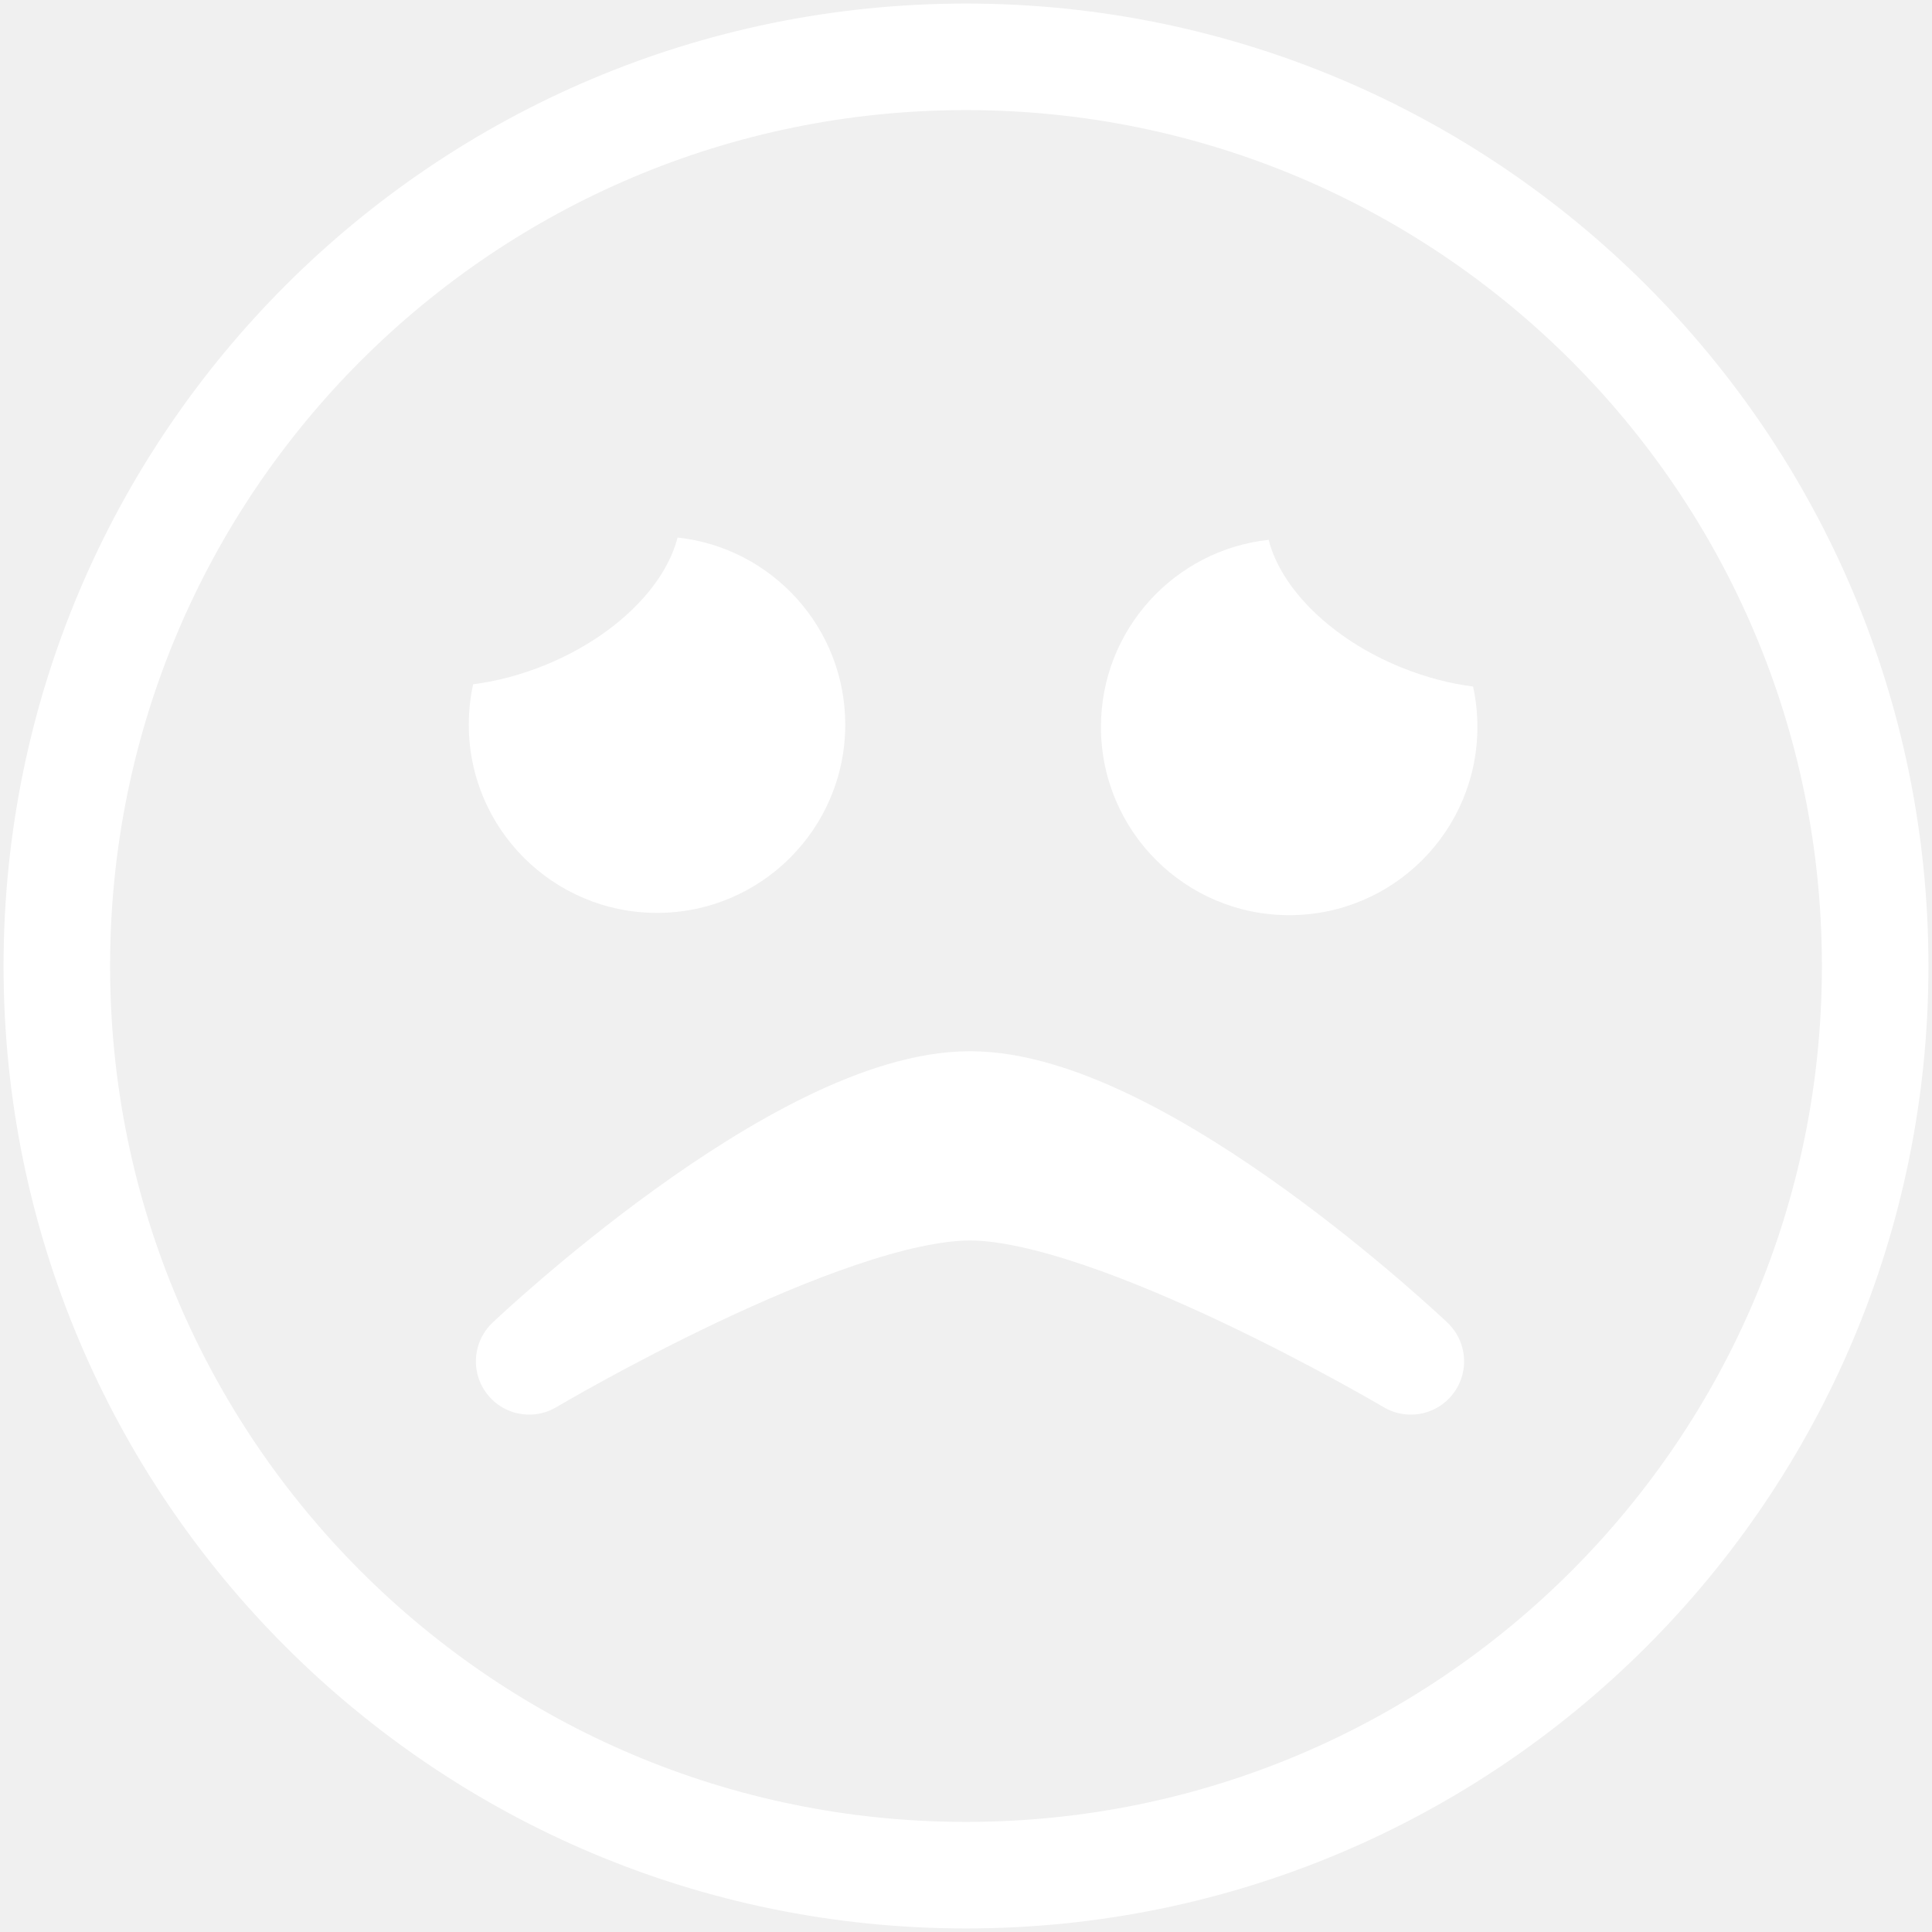
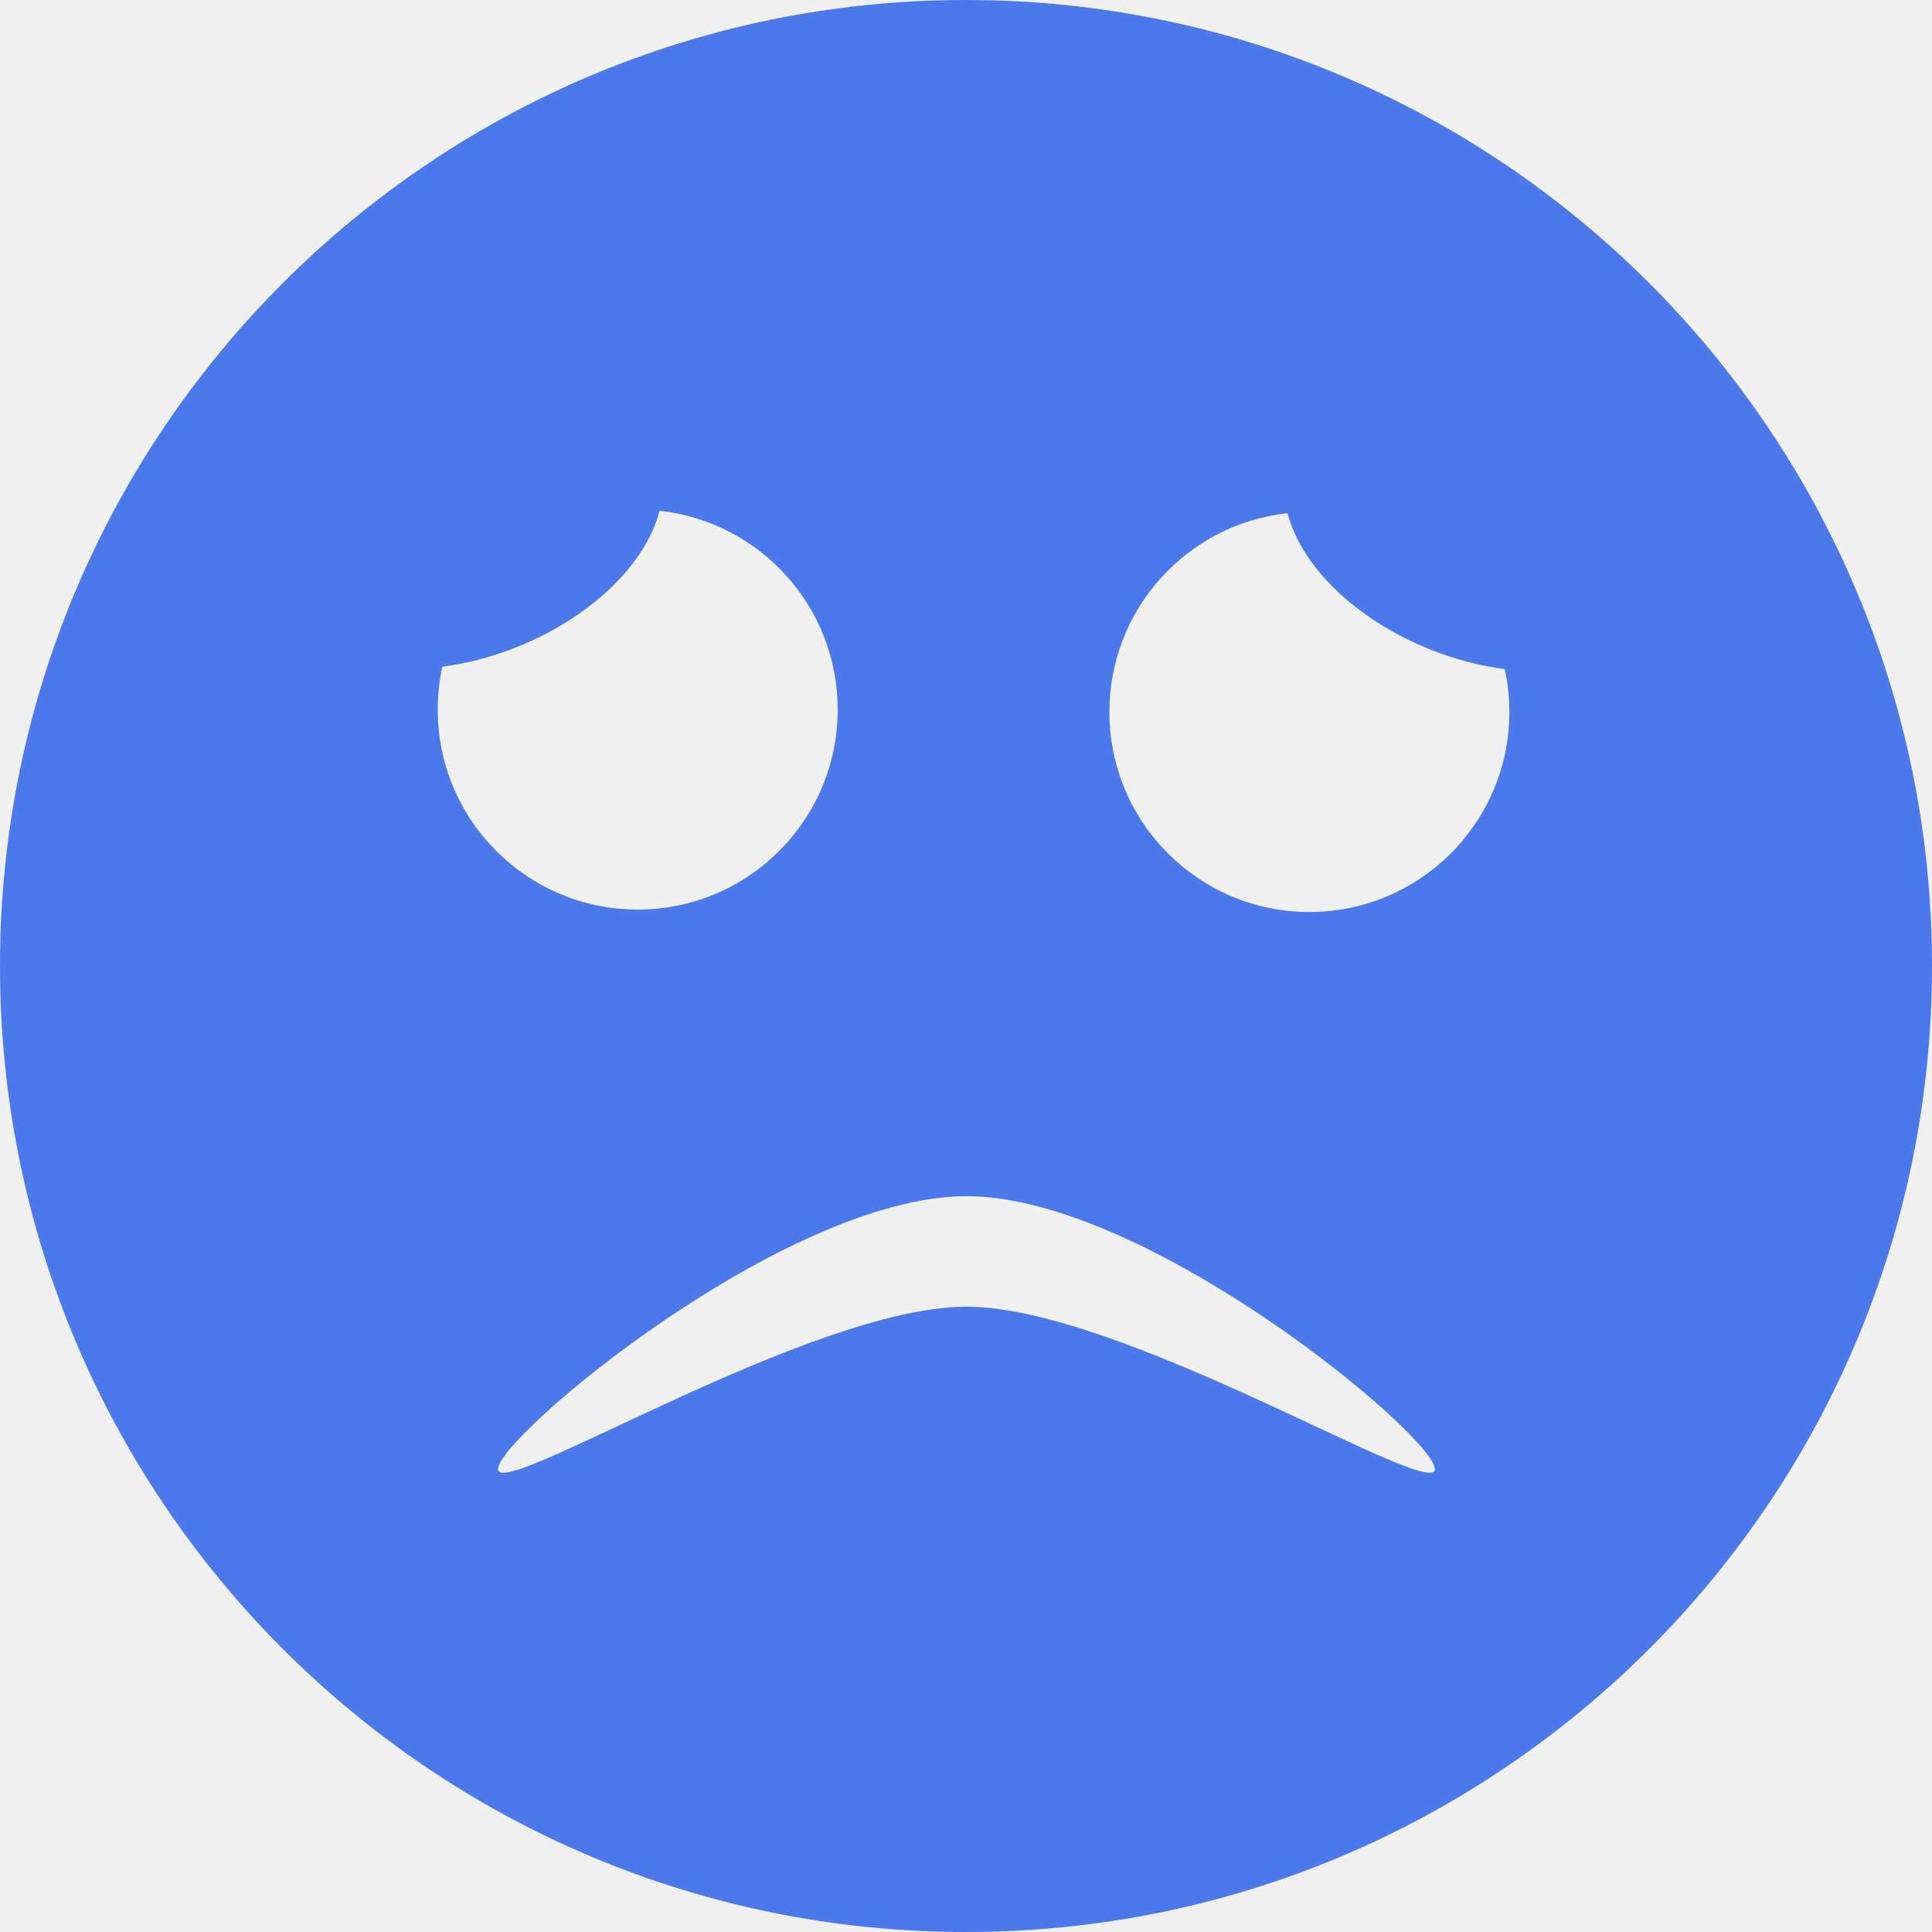
- <svg xmlns="http://www.w3.org/2000/svg" width="272px" height="272px" viewBox="0 0 272 272" version="1.1">
+ <svg xmlns="http://www.w3.org/2000/svg" width="256px" height="256px" viewBox="0 0 256 256" version="1.1">
  <defs />
  <g id="Page-1" stroke="none" stroke-width="1" fill="none" fill-rule="evenodd">
-     <g id="sad" transform="translate(8, 8)">
-       <circle id="Oval-1" stroke="#fff" stroke-width="15" cx="128" cy="128" r="128" />
-       <path d="M87.389,67.679 C100.666,69.119 111,80.364 111,94.023 C111,108.659 99.136,120.523 84.5,120.523 C69.864,120.523 58,108.659 58,94.023 C58,92.071 58.211,90.168 58.612,88.337 C61.858,87.922 65.255,87.045 68.64,85.677 C78.579,81.662 85.656,74.529 87.389,67.679 Z" id="Combined-Shape" fill="#fff" />
-       <path d="M176.389,68 C189.666,69.44 200,80.685 200,94.344 C200,108.98 188.136,120.844 173.5,120.844 C158.864,120.844 147,108.98 147,94.344 C147,92.392 147.211,90.489 147.612,88.658 C150.858,88.243 154.255,87.366 157.64,85.998 C167.579,81.983 174.656,74.85 176.389,68 Z" id="Combined-Shape-Copy" fill="#fff" transform="translate(173.5, 94.42215) scale(-1, 1) translate(-173.5, -94.42215) " />
-       <path d="M128.562,183.659 C152.579,183.659 190.625,147.5 190.625,147.5 C190.625,147.5 149.173,172.014 128.562,172.014 C107.798,172.014 66.5,147.5 66.5,147.5 C66.5,147.5 104.537,183.659 128.562,183.659 Z" id="Line" stroke="#fff" stroke-width="15" stroke-linecap="round" stroke-linejoin="round" fill="#fff" transform="translate(128.5625, 165.5793) scale(1, -1) translate(-128.5625, -165.5793) " />
+     <g id="filled" transform="translate(-702, 0)" fill="#4B78EB">
+       <g id="sad" transform="translate(702, 0)">
+         <path d="M170.611,68 C157.334,69.44 147,80.685 147,94.344 C147,108.98 158.864,120.844 173.5,120.844 C188.136,120.844 200,108.98 200,94.344 C200,92.392 199.789,90.489 199.388,88.658 C196.142,88.243 192.745,87.366 189.36,85.998 C179.421,81.983 172.344,74.85 170.611,68 Z M87.389,67.679 C100.666,69.119 111,80.364 111,94.023 C111,108.659 99.136,120.523 84.5,120.523 C69.864,120.523 58,108.659 58,94.023 C58,92.071 58.211,90.168 58.612,88.337 C61.858,87.922 65.255,87.045 68.64,85.677 C78.579,81.662 85.656,74.529 87.389,67.679 Z M128,256 C198.692,256 256,198.692 256,128 C256,57.308 198.692,0 128,0 C57.308,0 0,57.308 0,128 C0,198.692 57.308,256 128,256 Z M128.062,158.5 C152.079,158.5 190.125,190.339 190.125,194.659 C190.125,198.979 148.673,173.145 128.062,173.145 C107.298,173.145 66,198.978 66,194.659 C66,190.339 104.037,158.5 128.062,158.5 Z" id="Combined-Shape" />
+       </g>
    </g>
  </g>
</svg>
